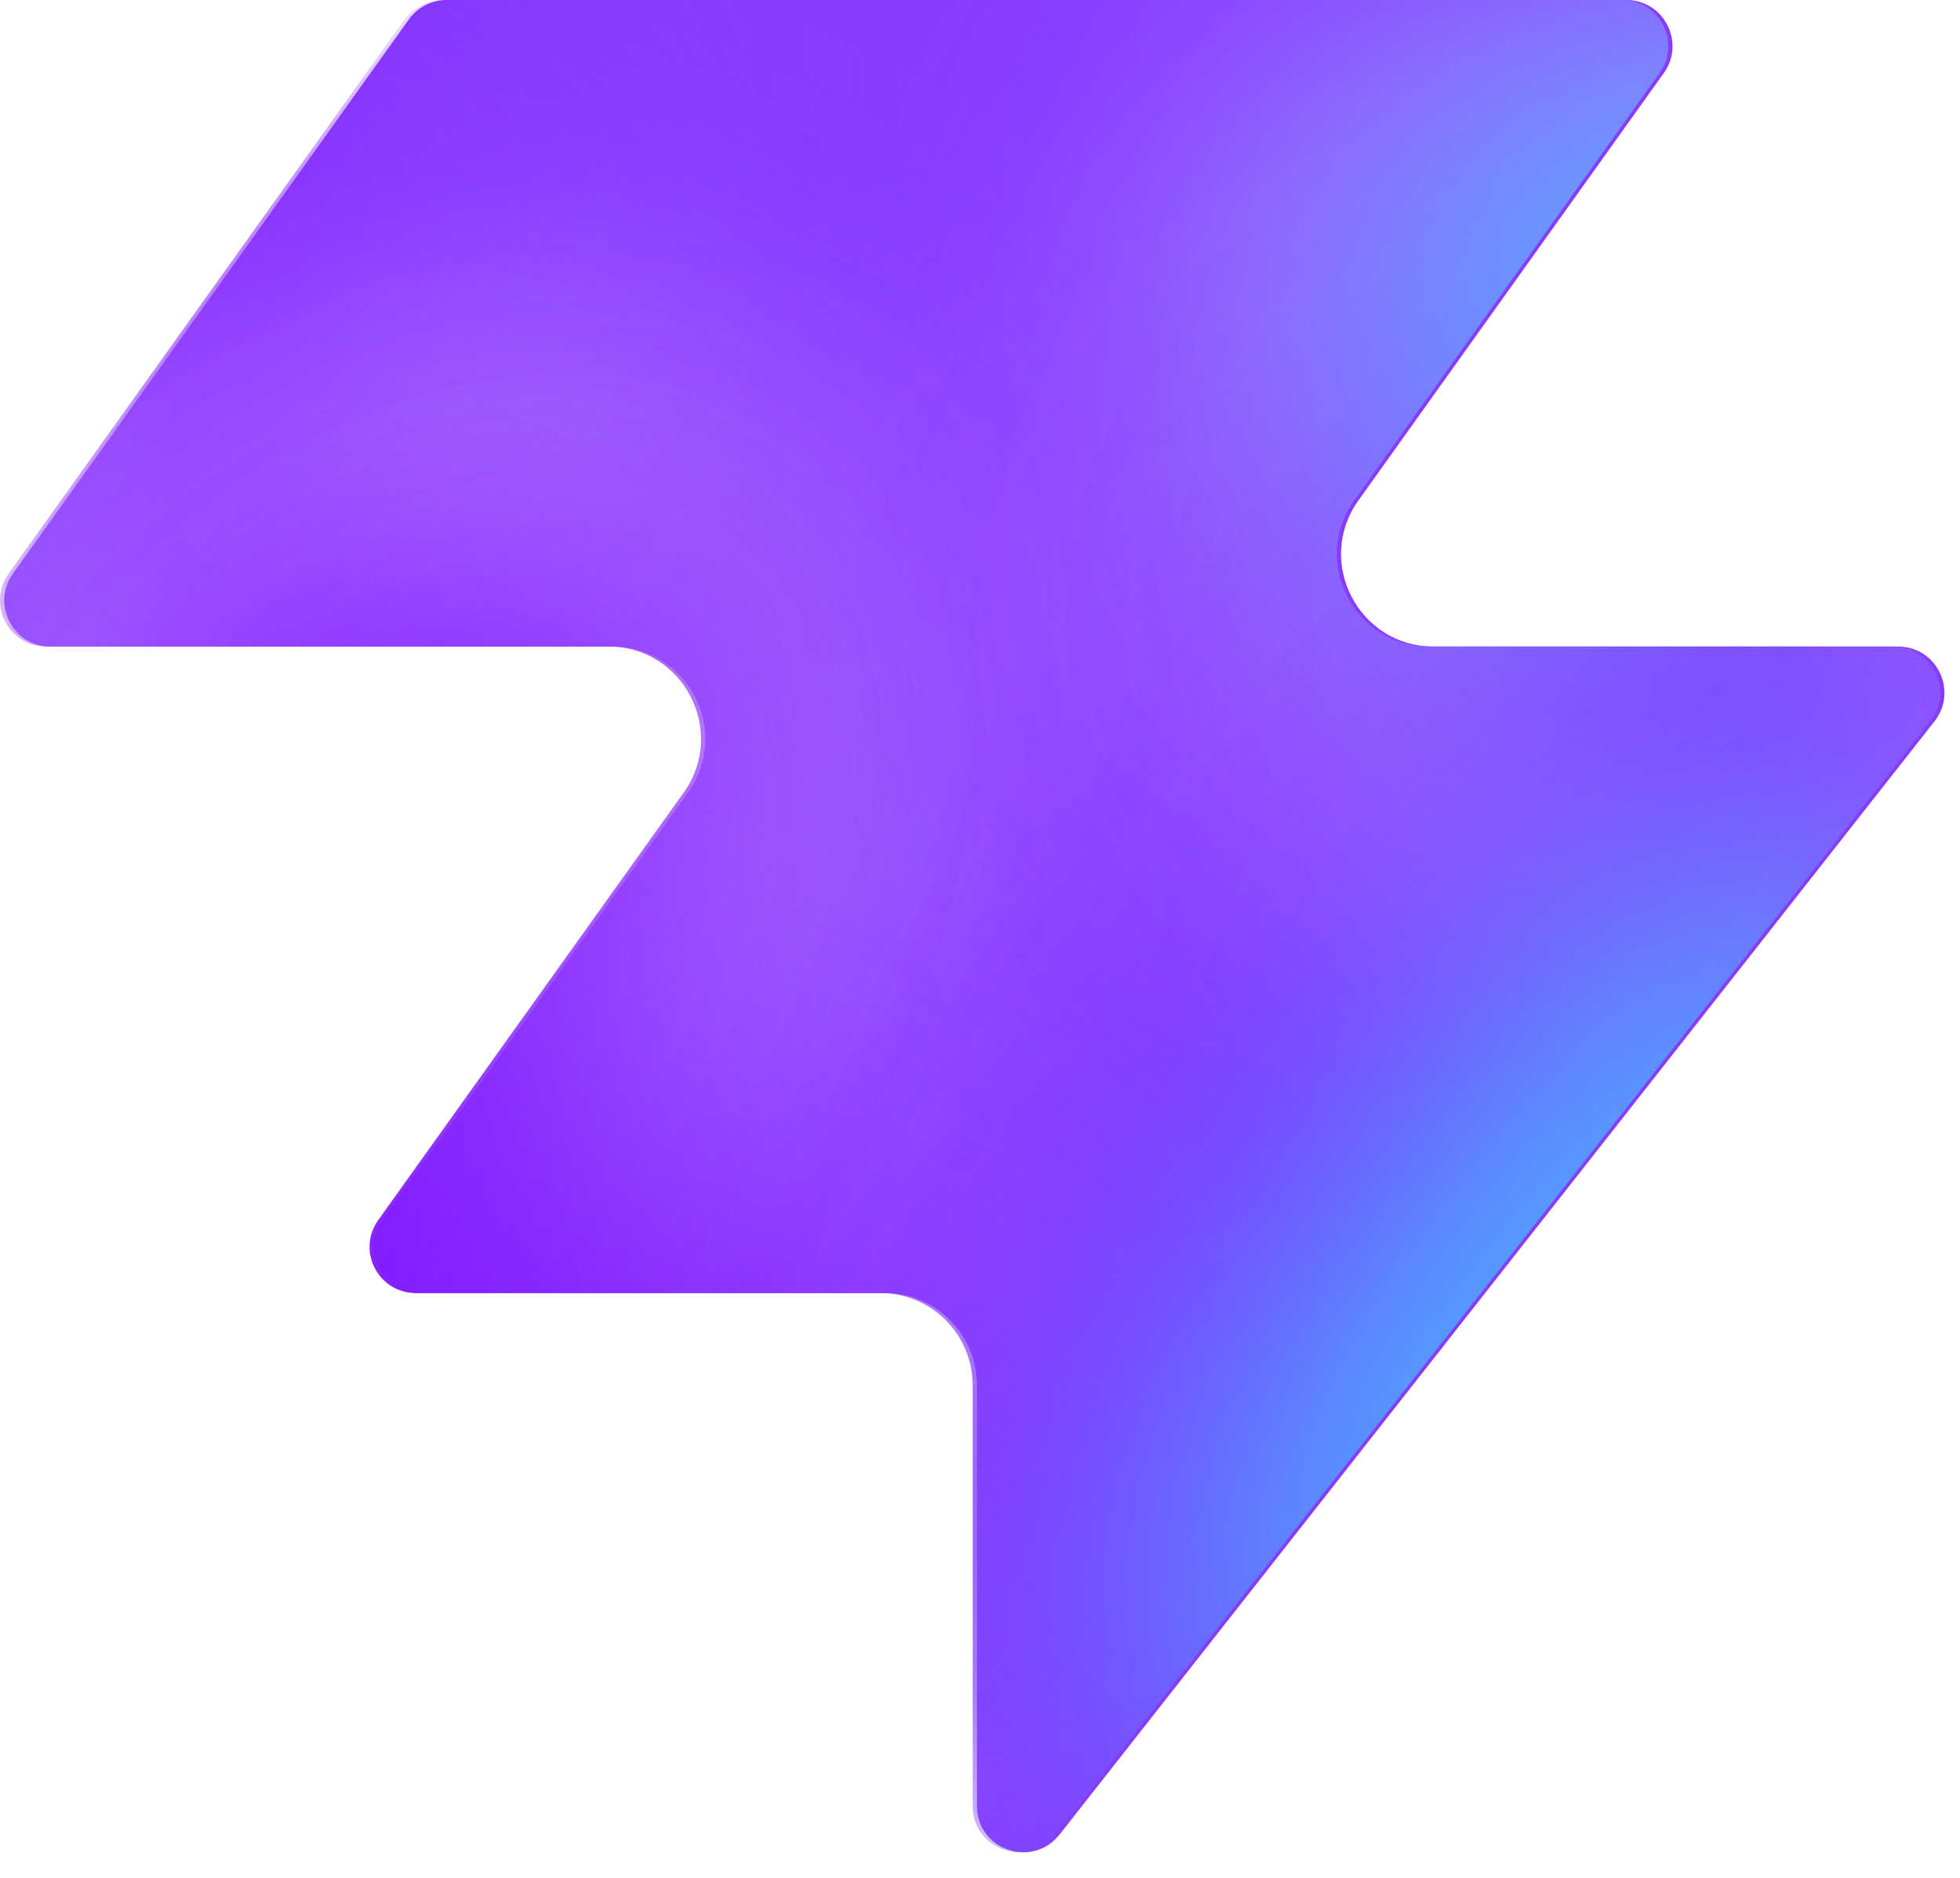
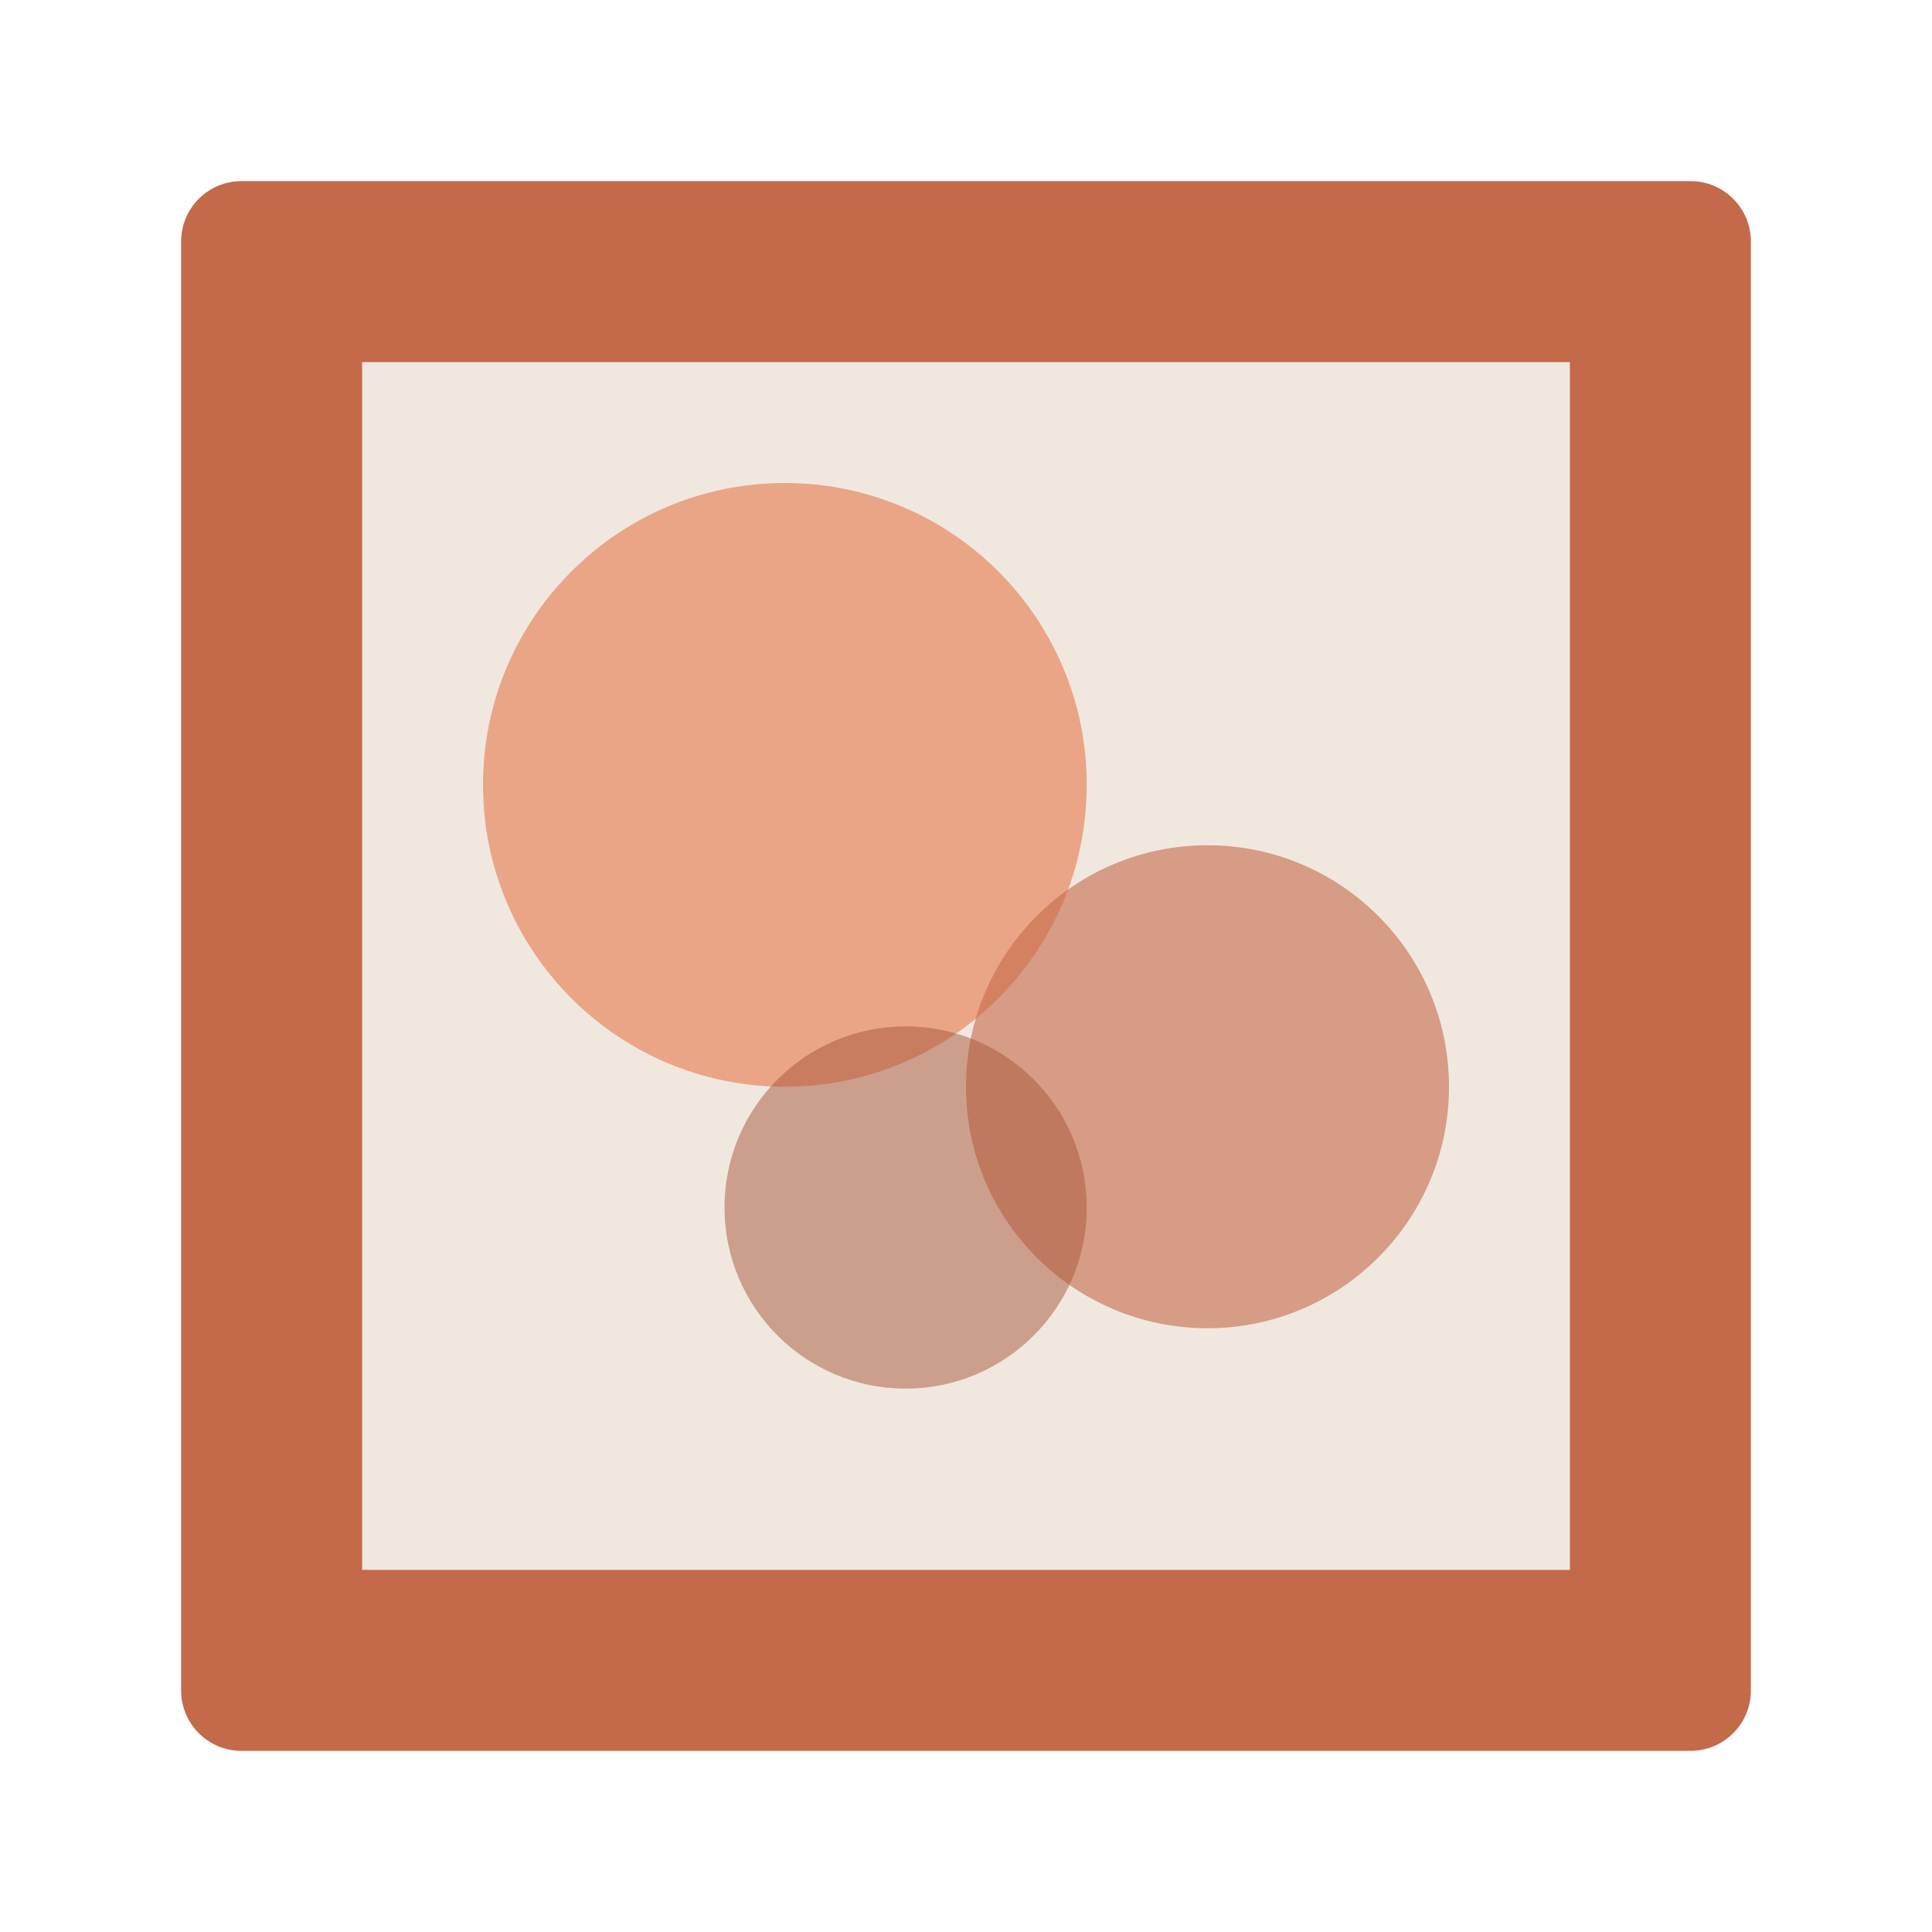
- <svg xmlns="http://www.w3.org/2000/svg" width="48" height="46" fill="none" viewBox="0 0 48 46">
-   <path fill="#863bff" d="M25.946 44.938c-.664.845-2.021.375-2.021-.698V33.937a2.26 2.26 0 0 0-2.262-2.262H10.287c-.92 0-1.456-1.04-.92-1.788l7.48-10.471c1.07-1.497 0-3.578-1.842-3.578H1.237c-.92 0-1.456-1.04-.92-1.788L10.013.474c.214-.297.556-.474.92-.474h28.894c.92 0 1.456 1.04.92 1.788l-7.48 10.471c-1.07 1.498 0 3.579 1.842 3.579h11.377c.943 0 1.473 1.088.89 1.83L25.947 44.94z" style="fill:#863bff;fill:color(display-p3 .525 .23 1);fill-opacity:1" />
-   <mask id="a" width="48" height="46" x="0" y="0" maskUnits="userSpaceOnUse" style="mask-type:alpha">
-     <path fill="#000" d="M25.842 44.938c-.664.844-2.021.375-2.021-.698V33.937a2.26 2.26 0 0 0-2.262-2.262H10.183c-.92 0-1.456-1.04-.92-1.788l7.48-10.471c1.07-1.498 0-3.579-1.842-3.579H1.133c-.92 0-1.456-1.04-.92-1.787L9.91.473c.214-.297.556-.474.92-.474h28.894c.92 0 1.456 1.04.92 1.788l-7.48 10.471c-1.07 1.498 0 3.578 1.842 3.578h11.377c.943 0 1.473 1.088.89 1.832L25.843 44.94z" style="fill:#000;fill-opacity:1" />
-   </mask>
-   <g mask="url(#a)">
-     <g filter="url(#b)">
-       <ellipse cx="5.508" cy="14.704" fill="#ede6ff" rx="5.508" ry="14.704" style="fill:#ede6ff;fill:color(display-p3 .927 .903 1);fill-opacity:1" transform="matrix(.00324 1 1 -.00324 -4.47 31.516)" />
-     </g>
-     <g filter="url(#c)">
-       <ellipse cx="10.399" cy="29.851" fill="#ede6ff" rx="10.399" ry="29.851" style="fill:#ede6ff;fill:color(display-p3 .927 .903 1);fill-opacity:1" transform="matrix(.00324 1 1 -.00324 -39.328 7.883)" />
-     </g>
-     <g filter="url(#d)">
-       <ellipse cx="5.508" cy="30.487" fill="#7e14ff" rx="5.508" ry="30.487" style="fill:#7e14ff;fill:color(display-p3 .492 .077 1);fill-opacity:1" transform="rotate(89.814 -25.913 -14.639)scale(1 -1)" />
-     </g>
-     <g filter="url(#e)">
-       <ellipse cx="5.508" cy="30.599" fill="#7e14ff" rx="5.508" ry="30.599" style="fill:#7e14ff;fill:color(display-p3 .492 .077 1);fill-opacity:1" transform="rotate(89.814 -32.644 -3.334)scale(1 -1)" />
-     </g>
-     <g filter="url(#f)">
-       <ellipse cx="5.508" cy="30.599" fill="#7e14ff" rx="5.508" ry="30.599" style="fill:#7e14ff;fill:color(display-p3 .492 .077 1);fill-opacity:1" transform="matrix(.00324 1 1 -.00324 -34.34 30.47)" />
-     </g>
-     <g filter="url(#g)">
-       <ellipse cx="14.072" cy="22.078" fill="#ede6ff" rx="14.072" ry="22.078" style="fill:#ede6ff;fill:color(display-p3 .927 .903 1);fill-opacity:1" transform="rotate(93.35 24.506 48.493)scale(-1 1)" />
-     </g>
-     <g filter="url(#h)">
-       <ellipse cx="3.47" cy="21.501" fill="#7e14ff" rx="3.47" ry="21.501" style="fill:#7e14ff;fill:color(display-p3 .492 .077 1);fill-opacity:1" transform="rotate(89.009 28.708 47.59)scale(-1 1)" />
-     </g>
-     <g filter="url(#i)">
-       <ellipse cx="3.47" cy="21.501" fill="#7e14ff" rx="3.47" ry="21.501" style="fill:#7e14ff;fill:color(display-p3 .492 .077 1);fill-opacity:1" transform="rotate(89.009 28.708 47.59)scale(-1 1)" />
-     </g>
-     <g filter="url(#j)">
-       <ellipse cx=".387" cy="8.972" fill="#7e14ff" rx="4.407" ry="29.108" style="fill:#7e14ff;fill:color(display-p3 .492 .077 1);fill-opacity:1" transform="rotate(39.51 .387 8.972)" />
-     </g>
-     <g filter="url(#k)">
-       <ellipse cx="47.523" cy="-6.092" fill="#7e14ff" rx="4.407" ry="29.108" style="fill:#7e14ff;fill:color(display-p3 .492 .077 1);fill-opacity:1" transform="rotate(37.892 47.523 -6.092)" />
-     </g>
-     <g filter="url(#l)">
-       <ellipse cx="41.412" cy="6.333" fill="#47bfff" rx="5.971" ry="9.665" style="fill:#47bfff;fill:color(display-p3 .28 .748 1);fill-opacity:1" transform="rotate(37.892 41.412 6.333)" />
-     </g>
-     <g filter="url(#m)">
-       <ellipse cx="-1.879" cy="38.332" fill="#7e14ff" rx="4.407" ry="29.108" style="fill:#7e14ff;fill:color(display-p3 .492 .077 1);fill-opacity:1" transform="rotate(37.892 -1.88 38.332)" />
-     </g>
-     <g filter="url(#n)">
-       <ellipse cx="-1.879" cy="38.332" fill="#7e14ff" rx="4.407" ry="29.108" style="fill:#7e14ff;fill:color(display-p3 .492 .077 1);fill-opacity:1" transform="rotate(37.892 -1.88 38.332)" />
-     </g>
-     <g filter="url(#o)">
-       <ellipse cx="35.651" cy="29.907" fill="#7e14ff" rx="4.407" ry="29.108" style="fill:#7e14ff;fill:color(display-p3 .492 .077 1);fill-opacity:1" transform="rotate(37.892 35.651 29.907)" />
-     </g>
-     <g filter="url(#p)">
-       <ellipse cx="38.418" cy="32.4" fill="#47bfff" rx="5.971" ry="15.297" style="fill:#47bfff;fill:color(display-p3 .28 .748 1);fill-opacity:1" transform="rotate(37.892 38.418 32.4)" />
-     </g>
-   </g>
-   <defs>
-     <filter id="b" width="60.045" height="41.654" x="-19.77" y="16.149" color-interpolation-filters="sRGB" filterUnits="userSpaceOnUse">
-       <feFlood flood-opacity="0" result="BackgroundImageFix" />
-       <feBlend in="SourceGraphic" in2="BackgroundImageFix" result="shape" />
-       <feGaussianBlur result="effect1_foregroundBlur_2002_17158" stdDeviation="7.659" />
-     </filter>
-     <filter id="c" width="90.34" height="51.437" x="-54.613" y="-7.533" color-interpolation-filters="sRGB" filterUnits="userSpaceOnUse">
-       <feFlood flood-opacity="0" result="BackgroundImageFix" />
-       <feBlend in="SourceGraphic" in2="BackgroundImageFix" result="shape" />
-       <feGaussianBlur result="effect1_foregroundBlur_2002_17158" stdDeviation="7.659" />
-     </filter>
-     <filter id="d" width="79.355" height="29.4" x="-49.64" y="2.03" color-interpolation-filters="sRGB" filterUnits="userSpaceOnUse">
-       <feFlood flood-opacity="0" result="BackgroundImageFix" />
-       <feBlend in="SourceGraphic" in2="BackgroundImageFix" result="shape" />
-       <feGaussianBlur result="effect1_foregroundBlur_2002_17158" stdDeviation="4.596" />
-     </filter>
-     <filter id="e" width="79.579" height="29.4" x="-45.045" y="20.029" color-interpolation-filters="sRGB" filterUnits="userSpaceOnUse">
-       <feFlood flood-opacity="0" result="BackgroundImageFix" />
-       <feBlend in="SourceGraphic" in2="BackgroundImageFix" result="shape" />
-       <feGaussianBlur result="effect1_foregroundBlur_2002_17158" stdDeviation="4.596" />
-     </filter>
-     <filter id="f" width="79.579" height="29.4" x="-43.513" y="21.178" color-interpolation-filters="sRGB" filterUnits="userSpaceOnUse">
-       <feFlood flood-opacity="0" result="BackgroundImageFix" />
-       <feBlend in="SourceGraphic" in2="BackgroundImageFix" result="shape" />
-       <feGaussianBlur result="effect1_foregroundBlur_2002_17158" stdDeviation="4.596" />
-     </filter>
-     <filter id="g" width="74.749" height="58.852" x="15.756" y="-17.901" color-interpolation-filters="sRGB" filterUnits="userSpaceOnUse">
-       <feFlood flood-opacity="0" result="BackgroundImageFix" />
-       <feBlend in="SourceGraphic" in2="BackgroundImageFix" result="shape" />
-       <feGaussianBlur result="effect1_foregroundBlur_2002_17158" stdDeviation="7.659" />
-     </filter>
-     <filter id="h" width="61.377" height="25.362" x="23.548" y="2.284" color-interpolation-filters="sRGB" filterUnits="userSpaceOnUse">
-       <feFlood flood-opacity="0" result="BackgroundImageFix" />
-       <feBlend in="SourceGraphic" in2="BackgroundImageFix" result="shape" />
-       <feGaussianBlur result="effect1_foregroundBlur_2002_17158" stdDeviation="4.596" />
-     </filter>
-     <filter id="i" width="61.377" height="25.362" x="23.548" y="2.284" color-interpolation-filters="sRGB" filterUnits="userSpaceOnUse">
-       <feFlood flood-opacity="0" result="BackgroundImageFix" />
-       <feBlend in="SourceGraphic" in2="BackgroundImageFix" result="shape" />
-       <feGaussianBlur result="effect1_foregroundBlur_2002_17158" stdDeviation="4.596" />
-     </filter>
-     <filter id="j" width="56.045" height="63.649" x="-27.636" y="-22.853" color-interpolation-filters="sRGB" filterUnits="userSpaceOnUse">
-       <feFlood flood-opacity="0" result="BackgroundImageFix" />
-       <feBlend in="SourceGraphic" in2="BackgroundImageFix" result="shape" />
-       <feGaussianBlur result="effect1_foregroundBlur_2002_17158" stdDeviation="4.596" />
-     </filter>
-     <filter id="k" width="54.814" height="64.646" x="20.116" y="-38.415" color-interpolation-filters="sRGB" filterUnits="userSpaceOnUse">
-       <feFlood flood-opacity="0" result="BackgroundImageFix" />
-       <feBlend in="SourceGraphic" in2="BackgroundImageFix" result="shape" />
-       <feGaussianBlur result="effect1_foregroundBlur_2002_17158" stdDeviation="4.596" />
-     </filter>
-     <filter id="l" width="33.541" height="35.313" x="24.641" y="-11.323" color-interpolation-filters="sRGB" filterUnits="userSpaceOnUse">
-       <feFlood flood-opacity="0" result="BackgroundImageFix" />
-       <feBlend in="SourceGraphic" in2="BackgroundImageFix" result="shape" />
-       <feGaussianBlur result="effect1_foregroundBlur_2002_17158" stdDeviation="4.596" />
-     </filter>
-     <filter id="m" width="54.814" height="64.646" x="-29.286" y="6.009" color-interpolation-filters="sRGB" filterUnits="userSpaceOnUse">
-       <feFlood flood-opacity="0" result="BackgroundImageFix" />
-       <feBlend in="SourceGraphic" in2="BackgroundImageFix" result="shape" />
-       <feGaussianBlur result="effect1_foregroundBlur_2002_17158" stdDeviation="4.596" />
-     </filter>
-     <filter id="n" width="54.814" height="64.646" x="-29.286" y="6.009" color-interpolation-filters="sRGB" filterUnits="userSpaceOnUse">
-       <feFlood flood-opacity="0" result="BackgroundImageFix" />
-       <feBlend in="SourceGraphic" in2="BackgroundImageFix" result="shape" />
-       <feGaussianBlur result="effect1_foregroundBlur_2002_17158" stdDeviation="4.596" />
-     </filter>
-     <filter id="o" width="54.814" height="64.646" x="8.244" y="-2.416" color-interpolation-filters="sRGB" filterUnits="userSpaceOnUse">
-       <feFlood flood-opacity="0" result="BackgroundImageFix" />
-       <feBlend in="SourceGraphic" in2="BackgroundImageFix" result="shape" />
-       <feGaussianBlur result="effect1_foregroundBlur_2002_17158" stdDeviation="4.596" />
-     </filter>
-     <filter id="p" width="39.409" height="43.623" x="18.713" y="10.588" color-interpolation-filters="sRGB" filterUnits="userSpaceOnUse">
-       <feFlood flood-opacity="0" result="BackgroundImageFix" />
-       <feBlend in="SourceGraphic" in2="BackgroundImageFix" result="shape" />
-       <feGaussianBlur result="effect1_foregroundBlur_2002_17158" stdDeviation="4.596" />
-     </filter>
-   </defs>
+ <svg xmlns="http://www.w3.org/2000/svg" viewBox="0 0 32 32">
+   <rect x="3" y="3" width="26" height="26" rx="1" fill="#c4694a" />
+   <rect x="6" y="6" width="20" height="20" rx="0" fill="#faf8f5" />
+   <rect x="6" y="6" width="20" height="20" fill="#f0e8df" />
+   <circle cx="13" cy="13" r="5" fill="#e8956f" opacity="0.8" />
+   <circle cx="20" cy="18" r="4" fill="#c4694a" opacity="0.6" />
+   <circle cx="15" cy="20" r="3" fill="#a8553a" opacity="0.5" />
</svg>
